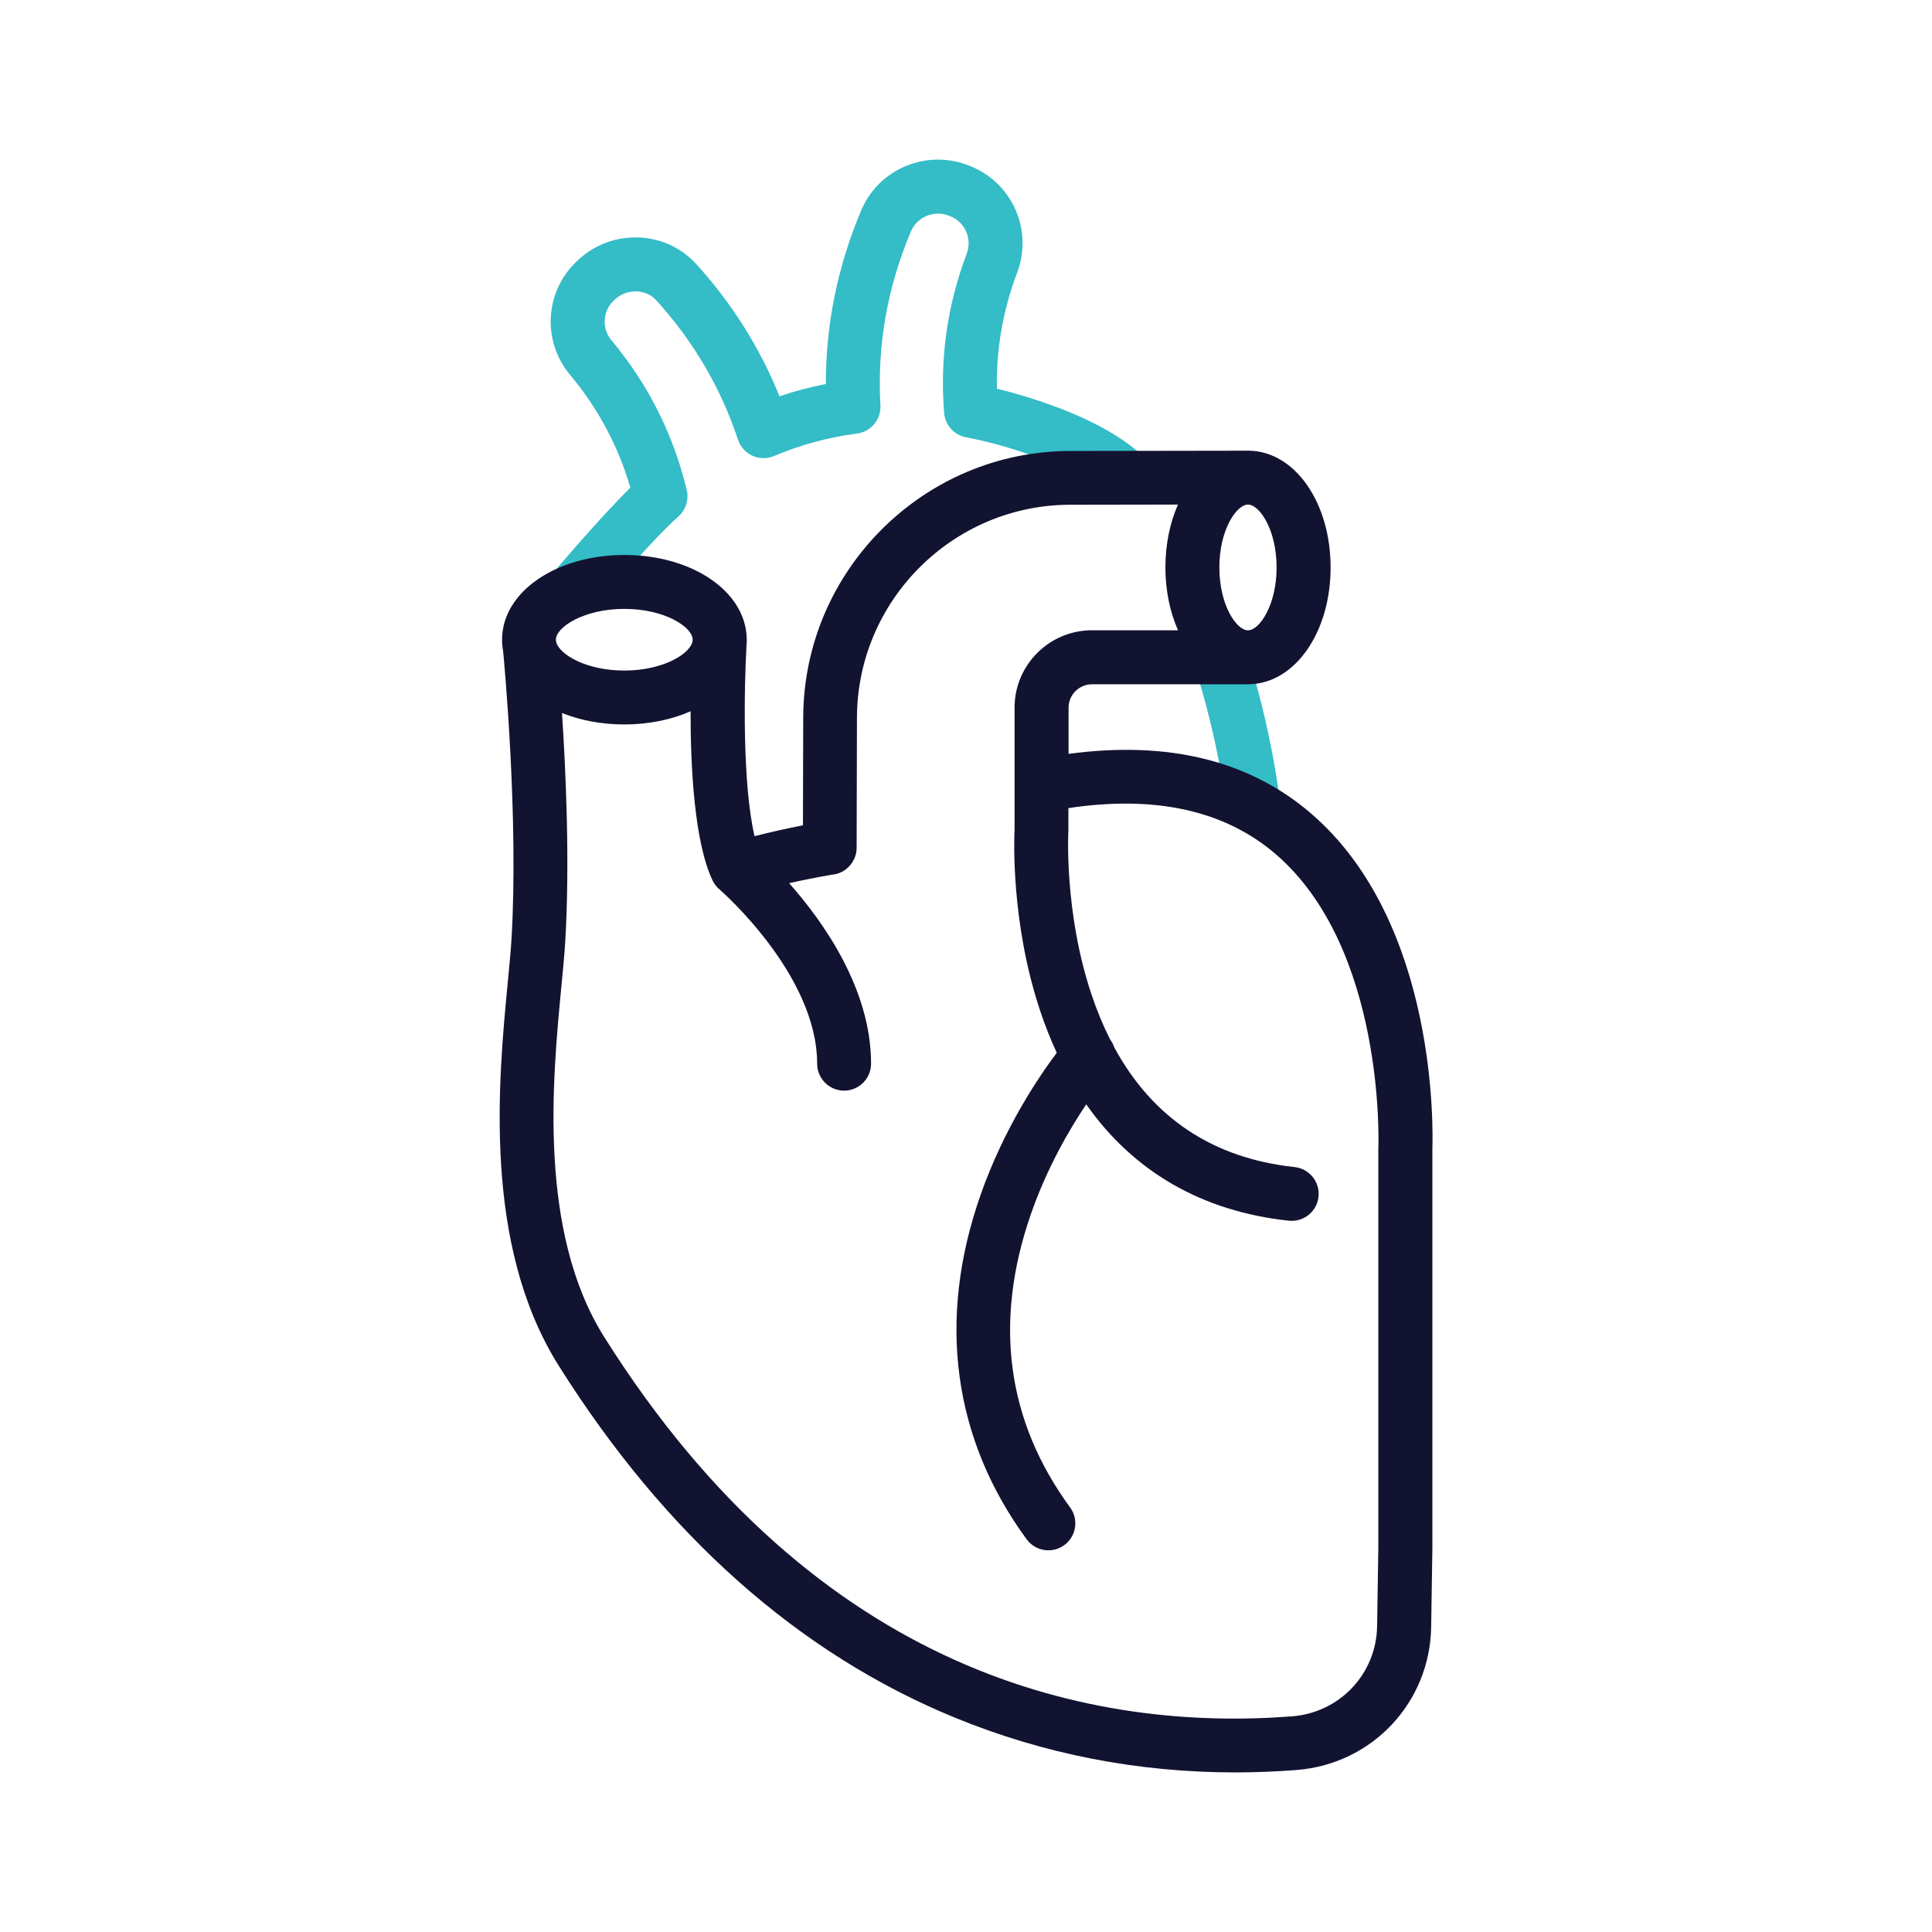
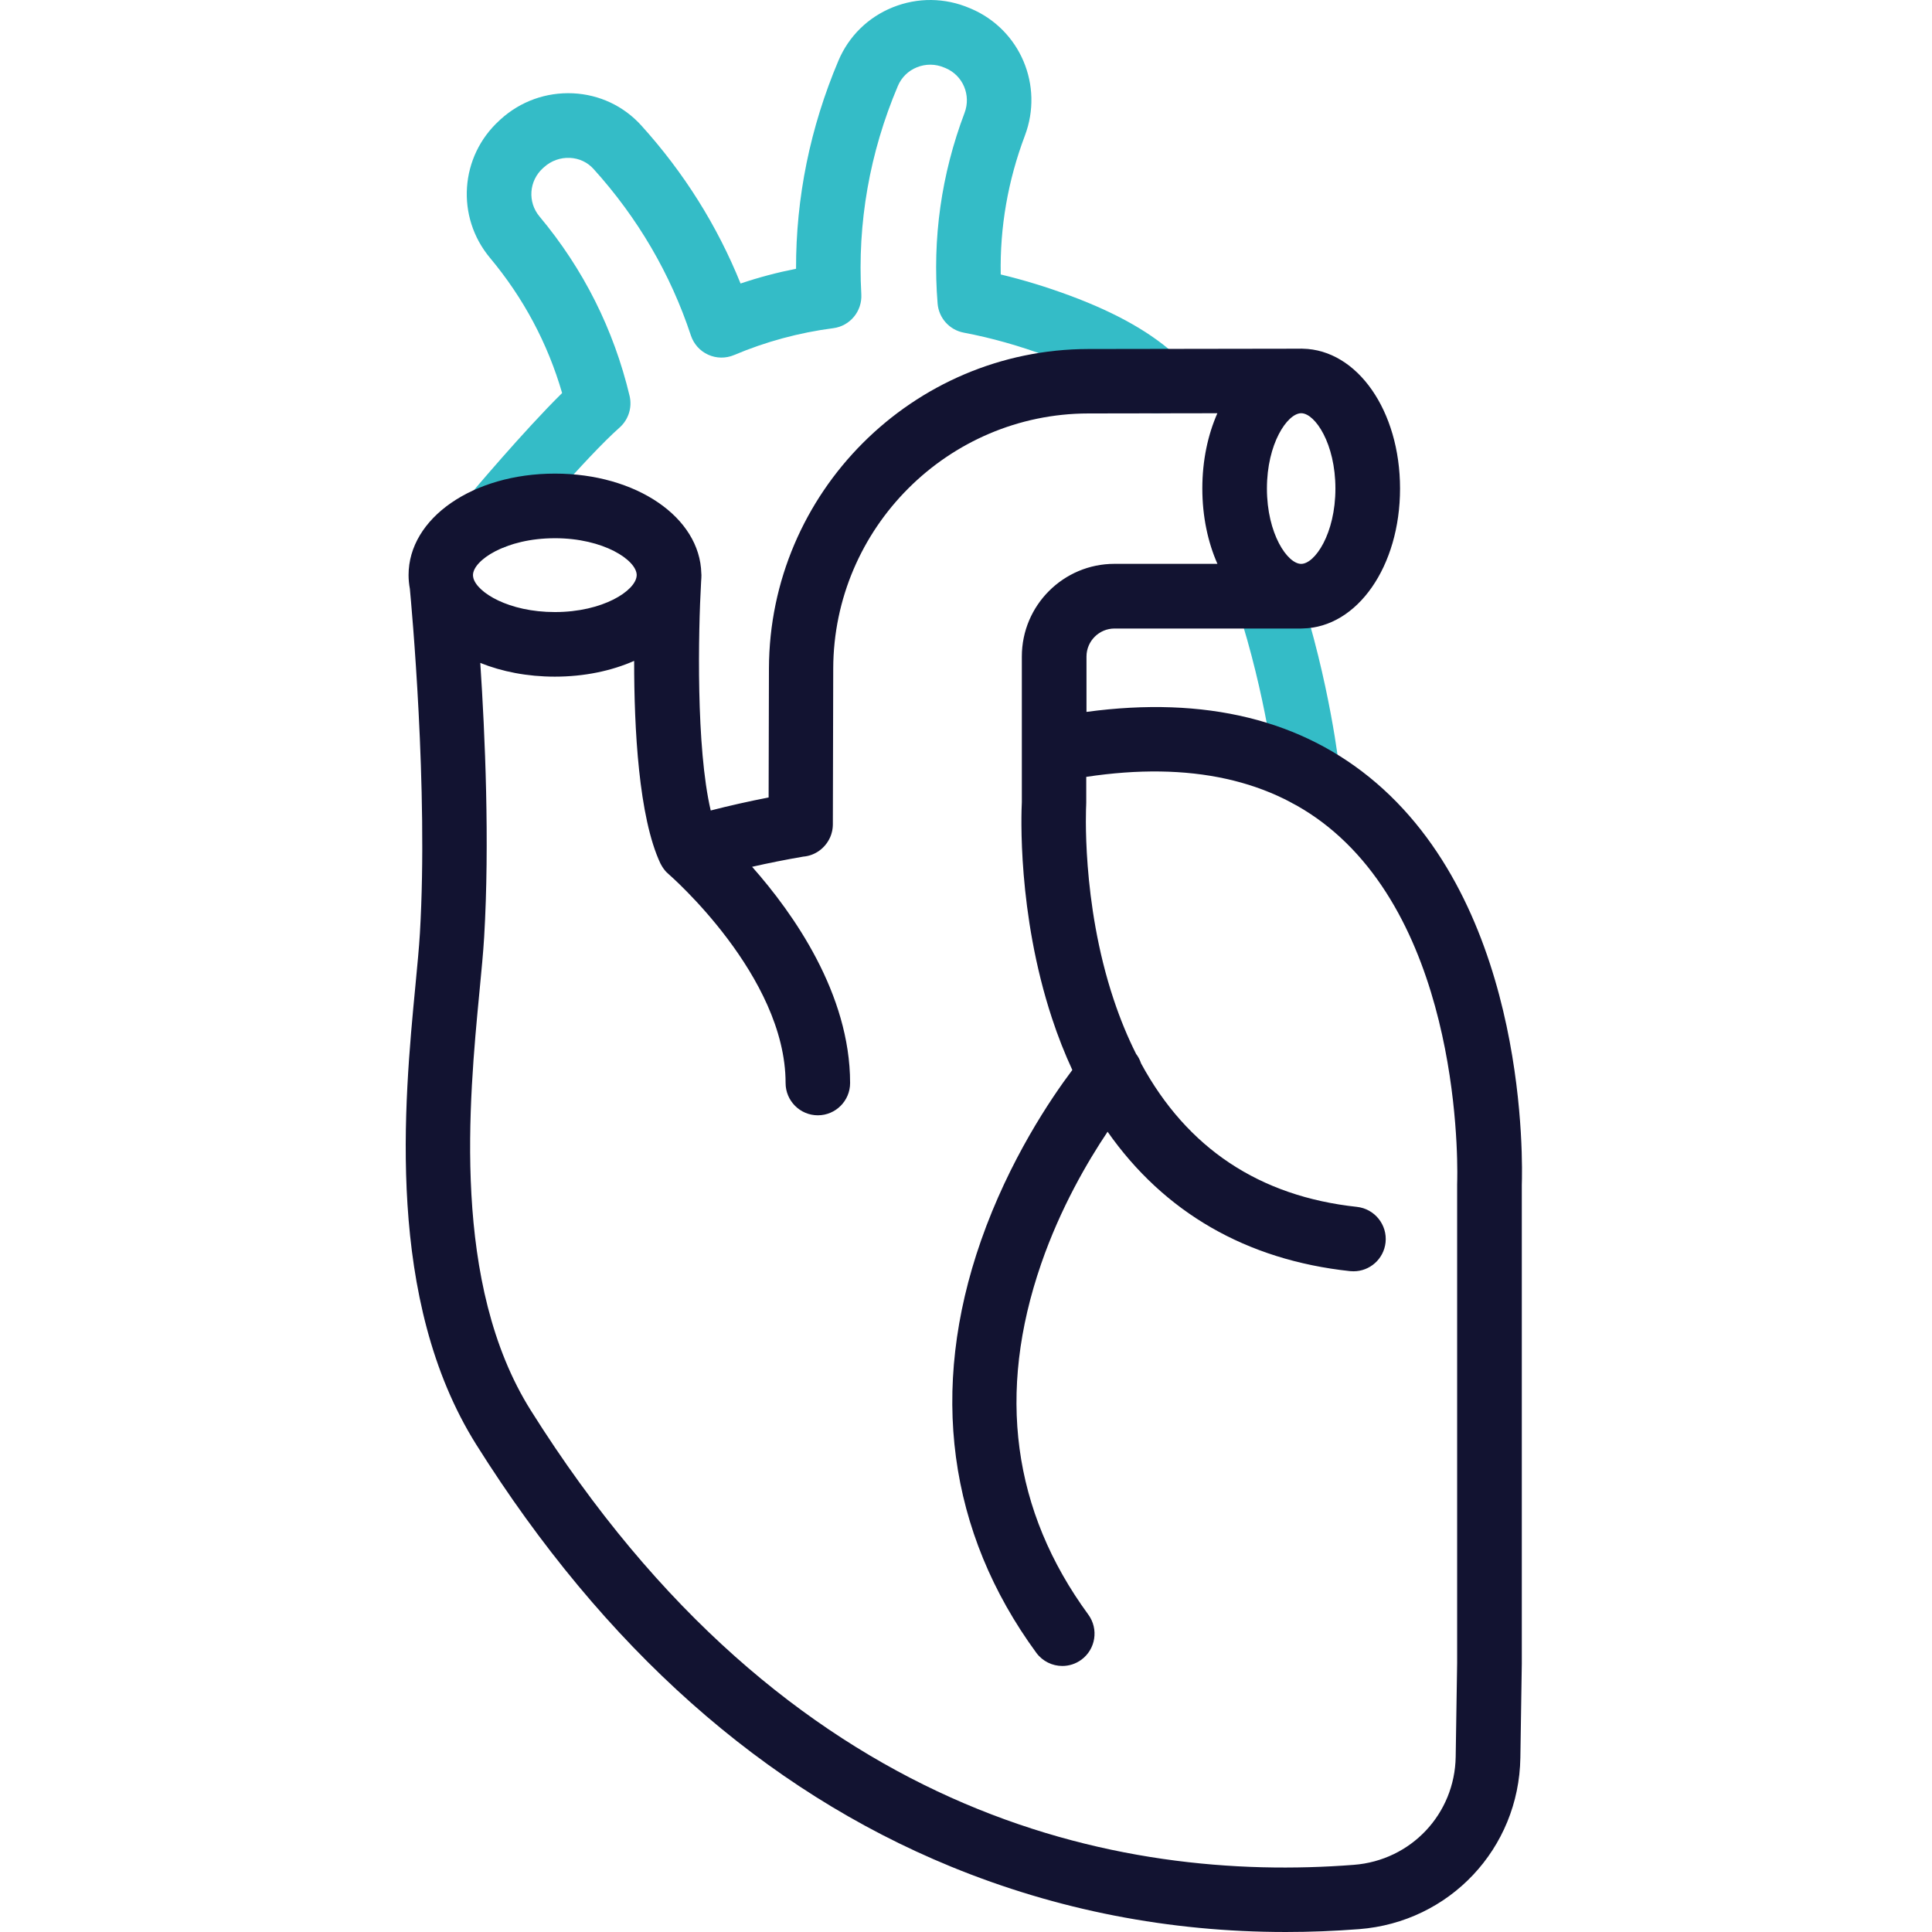
- <svg xmlns="http://www.w3.org/2000/svg" version="1.1" id="Warstwa_1" x="0px" y="0px" viewBox="0 0 430 430" style="enable-background:new 0 0 430 430;" xml:space="preserve">
+ <svg xmlns="http://www.w3.org/2000/svg" version="1.1" id="Warstwa_1" x="0px" y="0px" viewBox="0 0 200 200" xml:space="preserve" width="200" height="200">
  <defs id="defs878" />
  <style type="text/css" id="style863">
	.st0{fill:#121331;}
	.st1{fill:#08A284;}
	.st2{fill:none;stroke:#08A284;stroke-width:12;stroke-linecap:round;stroke-linejoin:round;stroke-miterlimit:10;}
	.st3{fill:none;stroke:#121331;stroke-width:12;stroke-linecap:round;stroke-linejoin:round;stroke-miterlimit:10;}
	.st4{fill:#08A688;}
	.st5{fill:#08a88a;}
	.st6{fill:#08a88a;}
</style>
-   <g id="g873">
-     <g id="g869">
-       <path class="st1" d="M234.78,90.46c-4.31-1.6-8.63-2.92-12.9-3.94c-0.17-8.8,1.34-17.45,4.49-25.79    c3.53-9.33-0.87-19.7-10.03-23.6l-0.22-0.09c-4.61-1.97-9.7-2.02-14.34-0.15c-4.59,1.85-8.17,5.37-10.09,9.91    c-5.26,12.43-7.91,25.41-7.88,38.66c-3.49,0.69-6.94,1.6-10.32,2.74c-4.34-10.75-10.53-20.6-18.46-29.36    c-3.28-3.62-7.78-5.74-12.69-5.98c-5-0.23-9.8,1.48-13.52,4.87l-0.17,0.16c-7.37,6.69-8.15,17.91-1.76,25.55    c6.23,7.45,10.73,15.88,13.41,25.11c-7.08,6.96-16.86,18.57-17.33,19.13c-2.13,2.54-1.81,6.32,0.73,8.45    c1.13,0.95,2.5,1.41,3.86,1.41c1.71,0,3.41-0.73,4.59-2.14c0.13-0.15,12.55-14.89,18.83-20.43c1.66-1.47,2.38-3.73,1.87-5.89    c-2.95-12.35-8.58-23.57-16.76-33.34c-2.24-2.68-1.96-6.61,0.64-8.97l0.18-0.16c1.34-1.22,3.07-1.84,4.86-1.75    c1.7,0.08,3.25,0.81,4.37,2.05c8.22,9.08,14.32,19.49,18.11,30.94c0.53,1.59,1.69,2.89,3.22,3.58c1.53,0.69,3.27,0.71,4.81,0.06    c5.9-2.49,12.11-4.17,18.45-4.99c3.12-0.4,5.39-3.15,5.22-6.29c-0.75-13.28,1.54-26.31,6.8-38.72c0.67-1.58,1.92-2.81,3.53-3.46    c1.66-0.67,3.48-0.65,5.12,0.06l0.25,0.1c3.21,1.37,4.75,5.02,3.5,8.31c-4.32,11.41-6,23.33-5.01,35.43    c0.22,2.69,2.21,4.9,4.87,5.4c5.1,0.96,10.34,2.44,15.6,4.39c7.27,2.7,12.52,5.63,16.05,8.95c2.41,2.27,6.21,2.16,8.48-0.25    c2.27-2.41,2.17-6.21-0.25-8.48C250.16,97.48,243.58,93.73,234.78,90.46z" id="path865" style="fill:#34bcc7;fill-opacity:1" />
-       <path class="st1" d="M284.91,178.81c-0.07-0.66-1.77-16.32-7.67-34.38c-1.03-3.15-4.42-4.87-7.57-3.84    c-3.15,1.03-4.87,4.42-3.84,7.57c5.48,16.78,7.12,31.72,7.14,31.92c0.33,3.08,2.93,5.37,5.96,5.37c0.21,0,0.42-0.01,0.64-0.03    C282.87,185.06,285.26,182.11,284.91,178.81z" id="path867" style="fill:#34bcc7;fill-opacity:1" />
+   <g id="g873" transform="translate(-111.0635,-35.63536)">
+     <g id="g869" transform="matrix(0.5565716,0,0,0.5571726,91.1667,15.84235)">
+       <path class="st1" d="m 234.78,90.46 c -4.31,-1.6 -8.63,-2.92 -12.9,-3.94 -0.17,-8.8 1.34,-17.45 4.49,-25.79 3.53,-9.33 -0.87,-19.7 -10.03,-23.6 l -0.22,-0.09 c -4.61,-1.97 -9.7,-2.02 -14.34,-0.15 -4.59,1.85 -8.17,5.37 -10.09,9.91 -5.26,12.43 -7.91,25.41 -7.88,38.66 -3.49,0.69 -6.94,1.6 -10.32,2.74 -4.34,-10.75 -10.53,-20.6 -18.46,-29.36 -3.28,-3.62 -7.78,-5.74 -12.69,-5.98 -5,-0.23 -9.8,1.48 -13.52,4.87 l -0.17,0.16 c -7.37,6.69 -8.15,17.91 -1.76,25.55 6.23,7.45 10.73,15.88 13.41,25.11 -7.08,6.96 -16.86,18.57 -17.33,19.13 -2.13,2.54 -1.81,6.32 0.73,8.45 1.13,0.95 2.5,1.41 3.86,1.41 1.71,0 3.41,-0.73 4.59,-2.14 0.13,-0.15 12.55,-14.89 18.83,-20.43 1.66,-1.47 2.38,-3.73 1.87,-5.89 -2.95,-12.35 -8.58,-23.57 -16.76,-33.34 -2.24,-2.68 -1.96,-6.61 0.64,-8.97 l 0.18,-0.16 c 1.34,-1.22 3.07,-1.84 4.86,-1.75 1.7,0.08 3.25,0.81 4.37,2.05 8.22,9.08 14.32,19.49 18.11,30.94 0.53,1.59 1.69,2.89 3.22,3.58 1.53,0.69 3.27,0.71 4.81,0.06 5.9,-2.49 12.11,-4.17 18.45,-4.99 3.12,-0.4 5.39,-3.15 5.22,-6.29 -0.75,-13.28 1.54,-26.31 6.8,-38.72 0.67,-1.58 1.92,-2.81 3.53,-3.46 1.66,-0.67 3.48,-0.65 5.12,0.06 l 0.25,0.1 c 3.21,1.37 4.75,5.02 3.5,8.31 -4.32,11.41 -6,23.33 -5.01,35.43 0.22,2.69 2.21,4.9 4.87,5.4 5.1,0.96 10.34,2.44 15.6,4.39 7.27,2.7 12.52,5.63 16.05,8.95 2.41,2.27 6.21,2.16 8.48,-0.25 2.27,-2.41 2.17,-6.21 -0.25,-8.48 -4.73,-4.46 -11.31,-8.21 -20.11,-11.48 z" id="path865" style="fill:#34bcc7;fill-opacity:1" />
+       <path class="st1" d="m 284.91,178.81 c -0.07,-0.66 -1.77,-16.32 -7.67,-34.38 -1.03,-3.15 -4.42,-4.87 -7.57,-3.84 -3.15,1.03 -4.87,4.42 -3.84,7.57 5.48,16.78 7.12,31.72 7.14,31.92 0.33,3.08 2.93,5.37 5.96,5.37 0.21,0 0.42,-0.01 0.64,-0.03 3.3,-0.36 5.69,-3.31 5.34,-6.61 z" id="path867" style="fill:#34bcc7;fill-opacity:1" />
    </g>
-     <path class="st0" d="M291.76,181.02c-13.73-11.79-31.86-16.21-53.93-13.23v-10.28c0-2.87,2.34-5.21,5.22-5.21h34.72   c0.09,0,0.18-0.01,0.27-0.01c10.17-0.19,18.11-11.54,18.11-25.99c0-14.46-7.94-25.8-18.11-25.99c0,0,0,0,0,0h0   c-0.08,0-0.17-0.01-0.25-0.01c-0.09,0-0.18,0.01-0.28,0.01l-39.34,0.06c-32.66,0.06-59.31,26.68-59.4,59.34l-0.06,23.98   c-3.7,0.72-7.3,1.53-10.77,2.42c-2.75-11.72-2.32-33.16-1.79-42.47c0.02-0.27,0.04-0.55,0.05-0.82c0-0.02,0-0.04,0-0.07   c0-0.02,0-0.04,0-0.07c0-0.1,0.01-0.2,0.01-0.31c0-0.05,0-0.1-0.01-0.15c0-0.05,0-0.11-0.01-0.16   c-0.24-10.42-12.1-18.54-27.22-18.54c-15.27,0-27.23,8.28-27.23,18.86c0,0.86,0.09,1.71,0.24,2.53c0.28,2.97,3.45,37.12,1.87,64   c-0.16,2.66-0.47,5.9-0.83,9.66c-2.1,21.85-5.62,58.42,11.32,85.37c23.75,37.75,53.45,64.12,88.28,78.39   c19.72,8.08,40.61,12.15,62.28,12.15c4.51,0,9.05-0.18,13.62-0.53c16.84-1.29,29.75-14.98,30.01-31.85l0.27-17.51v-88.94   C318.91,252.13,320.15,205.39,291.76,181.02z M277.7,112.3h0.13c2.54,0.09,6.3,5.65,6.3,13.99c0,8.42-3.83,14-6.37,14   s-6.37-5.58-6.37-14C271.39,117.95,275.16,112.4,277.7,112.3z M138.95,135.52c9.09,0,15.14,4.07,15.22,6.8   c0,0.07-0.01,0.13-0.01,0.21c-0.22,2.73-6.22,6.71-15.21,6.71c-8.58,0-14.45-3.62-15.16-6.33c0-0.01,0-0.01,0-0.02   c-0.04-0.17-0.07-0.35-0.07-0.51C123.72,139.65,129.8,135.52,138.95,135.52z M306.78,255.26c0,0.09-0.01,0.18-0.01,0.27l0,88.97   l-0.27,17.42c-0.17,10.63-8.31,19.26-18.94,20.08c-43.49,3.36-105.36-8.56-153.09-84.44c-14.77-23.48-11.49-57.5-9.54-77.83   c0.37-3.88,0.7-7.23,0.87-10.1c1.04-17.55,0.17-37.56-0.72-50.94c4.04,1.62,8.76,2.55,13.86,2.55c5.48,0,10.53-1.07,14.76-2.93   c-0.01,12.56,0.84,29.04,4.88,37.63c0.01,0.01,0.01,0.02,0.02,0.03c0.02,0.04,0.04,0.08,0.06,0.11c0.11,0.22,0.24,0.43,0.38,0.64   c0.04,0.06,0.09,0.13,0.13,0.19c0.16,0.22,0.33,0.43,0.52,0.63c0.04,0.04,0.08,0.08,0.12,0.11c0.1,0.1,0.19,0.19,0.3,0.28   c0.22,0.19,21.76,18.9,21.76,38.81c0,3.31,2.69,6,6,6s6-2.69,6-6c0-16.6-10.57-31.53-18.23-40.17c3.08-0.7,6.26-1.33,9.51-1.89   c2.21-0.18,4.07-1.57,4.96-3.5c0.01-0.02,0.02-0.04,0.03-0.06c0.06-0.13,0.11-0.26,0.16-0.4c0.02-0.06,0.04-0.11,0.06-0.17   c0.03-0.1,0.06-0.21,0.09-0.32c0.02-0.09,0.05-0.18,0.07-0.27c0.02-0.09,0.03-0.17,0.05-0.26c0.02-0.11,0.04-0.23,0.05-0.34   c0.01-0.08,0.01-0.15,0.02-0.23c0.01-0.12,0.02-0.25,0.02-0.38c0-0.02,0-0.05,0-0.07l0.07-28.96   c0.07-26.08,21.35-47.33,47.42-47.38l24.03-0.04c-1.77,4.01-2.8,8.79-2.8,13.97c0,5.2,1.03,9.99,2.81,14.01h-19.16   c-9.49,0-17.22,7.72-17.22,17.21v17.25c0,0.04,0,0.08,0,0.13v9.67c-0.1,2.03-0.85,20.58,5.6,40.15c1.11,3.38,2.38,6.59,3.79,9.63   c-3.99,5.3-11.73,16.72-16.98,31.69c-9.7,27.69-6.15,54.17,10.28,76.59c1.18,1.6,3,2.45,4.84,2.45c1.23,0,2.47-0.38,3.54-1.16   c2.67-1.96,3.25-5.71,1.29-8.39c-14.11-19.26-17.06-41.19-8.76-65.18c3.59-10.37,8.61-18.96,12.35-24.53   c10.51,14.98,25.79,23.83,45.09,25.9c0.22,0.02,0.43,0.03,0.65,0.03c3.03,0,5.63-2.28,5.96-5.36c0.35-3.29-2.03-6.25-5.33-6.61   c-18.13-1.95-31.59-10.9-40.14-26.65c-0.21-0.63-0.51-1.23-0.93-1.77c-1.57-3.12-2.96-6.49-4.17-10.12   c-6.06-18.15-5.12-35.98-5.11-36.16c0-0.05,0-0.09,0-0.14c0-0.07,0.01-0.14,0.01-0.21v-4.84c19.27-2.91,34.76,0.49,46.08,10.19   C308.36,211.04,306.8,254.82,306.78,255.26z" id="path871" />
+     <path class="st0" d="m 253.552,116.702 c -7.642,-6.569 -17.732,-9.032 -30.016,-7.371 v -5.728 c 0,-1.599 1.302,-2.903 2.905,-2.903 h 19.324 c 0.05,0 0.1,-0.006 0.15,-0.006 5.66,-0.106 10.08,-6.43 10.08,-14.481 0,-8.057 -4.419,-14.375 -10.08,-14.481 0,0 0,0 0,0 v 0 c -0.045,0 -0.095,-0.006 -0.139,-0.006 -0.05,0 -0.1,0.006 -0.156,0.006 l -21.896,0.033 c -18.178,0.033 -33.01,14.865 -33.06,33.063 l -0.033,13.361 c -2.059,0.401 -4.063,0.852 -5.994,1.348 -1.531,-6.53 -1.291,-18.476 -0.996,-23.663 0.011,-0.15 0.022,-0.306 0.028,-0.457 0,-0.011 0,-0.022 0,-0.039 0,-0.011 0,-0.022 0,-0.039 0,-0.056 0.006,-0.111 0.006,-0.173 0,-0.028 0,-0.056 -0.006,-0.084 0,-0.028 0,-0.061 -0.006,-0.089 -0.134,-5.806 -6.735,-10.33 -15.15,-10.33 -8.499,0 -15.155,4.613 -15.155,10.508 0,0.479 0.05,0.953 0.134,1.41 0.156,1.655 1.92,20.682 1.041,35.659 -0.089,1.482 -0.262,3.287 -0.462,5.382 -1.169,12.174 -3.128,32.55 6.3,47.566 13.219,21.033 29.749,35.726 49.134,43.677 10.976,4.502 22.602,6.77 34.663,6.77 2.51,0 5.037,-0.1 7.58,-0.295 9.373,-0.719 16.558,-8.346 16.703,-17.746 l 0.15,-9.756 V 158.283 c 0.061,-1.961 0.751,-28.004 -15.05,-41.582 z m -7.825,-38.289 h 0.072 c 1.414,0.05 3.506,3.148 3.506,7.795 0,4.691 -2.132,7.8 -3.545,7.8 -1.414,0 -3.545,-3.109 -3.545,-7.8 0,-4.647 2.098,-7.739 3.512,-7.795 z m -77.224,12.938 c 5.059,0 8.427,2.268 8.471,3.789 0,0.039 -0.006,0.072 -0.006,0.117 -0.122,1.521 -3.462,3.739 -8.465,3.739 -4.775,0 -8.042,-2.017 -8.438,-3.527 0,-0.006 0,-0.006 0,-0.011 -0.022,-0.095 -0.039,-0.195 -0.039,-0.284 0,-1.521 3.384,-3.822 8.477,-3.822 z m 93.409,66.716 c 0,0.05 -0.006,0.1 -0.006,0.15 v 49.572 l -0.15,9.706 c -0.095,5.923 -4.625,10.731 -10.541,11.188 -24.205,1.872 -58.64,-4.769 -85.206,-47.048 -8.221,-13.082 -6.395,-32.037 -5.31,-43.365 0.206,-2.162 0.39,-4.028 0.484,-5.627 0.579,-9.778 0.095,-20.927 -0.401,-28.382 2.249,0.903 4.876,1.421 7.714,1.421 3.05,0 5.861,-0.596 8.215,-1.633 -0.006,6.998 0.468,16.18 2.716,20.966 0.006,0.006 0.006,0.011 0.011,0.017 0.011,0.022 0.022,0.045 0.033,0.061 0.061,0.123 0.134,0.24 0.211,0.357 0.022,0.033 0.05,0.072 0.072,0.106 0.089,0.123 0.184,0.24 0.289,0.351 0.022,0.022 0.045,0.045 0.067,0.061 0.056,0.056 0.106,0.106 0.167,0.156 0.122,0.106 12.111,10.531 12.111,21.624 0,1.844 1.497,3.343 3.339,3.343 1.842,0 3.339,-1.499 3.339,-3.343 0,-9.249 -5.883,-17.568 -10.146,-22.382 1.714,-0.39 3.484,-0.741 5.293,-1.053 1.23,-0.1 2.265,-0.875 2.761,-1.95 0.006,-0.011 0.011,-0.022 0.017,-0.033 0.033,-0.072 0.061,-0.145 0.089,-0.223 0.011,-0.033 0.022,-0.061 0.033,-0.095 0.017,-0.056 0.033,-0.117 0.05,-0.178 0.011,-0.05 0.028,-0.1 0.039,-0.15 0.011,-0.05 0.017,-0.095 0.028,-0.145 0.011,-0.061 0.022,-0.128 0.028,-0.189 0.006,-0.044 0.006,-0.084 0.011,-0.128 0.006,-0.067 0.011,-0.139 0.011,-0.212 0,-0.011 0,-0.028 0,-0.039 l 0.039,-16.136 c 0.039,-14.531 11.883,-26.371 26.393,-26.399 l 13.374,-0.022 c -0.985,2.234 -1.558,4.898 -1.558,7.784 0,2.897 0.573,5.566 1.564,7.806 h -10.664 c -5.282,0 -9.584,4.301 -9.584,9.589 v 9.611 c 0,0.022 0,0.044 0,0.072 v 5.388 c -0.056,1.131 -0.473,11.467 3.117,22.37 0.618,1.883 1.325,3.672 2.109,5.366 -2.221,2.953 -6.529,9.316 -9.451,17.657 -5.399,15.428 -3.423,30.182 5.722,42.674 0.657,0.891 1.67,1.365 2.694,1.365 0.685,0 1.375,-0.212 1.97,-0.646 1.486,-1.092 1.809,-3.181 0.718,-4.675 -7.853,-10.731 -9.495,-22.95 -4.876,-36.317 1.998,-5.778 4.792,-10.564 6.874,-13.667 5.85,8.346 14.354,13.277 25.096,14.431 0.122,0.011 0.239,0.017 0.362,0.017 1.686,0 3.134,-1.27 3.317,-2.986 0.195,-1.833 -1.13,-3.482 -2.967,-3.683 -10.091,-1.086 -17.582,-6.073 -22.341,-14.849 -0.117,-0.351 -0.284,-0.685 -0.518,-0.986 -0.874,-1.738 -1.647,-3.616 -2.321,-5.639 -3.373,-10.113 -2.85,-20.047 -2.844,-20.147 0,-0.028 0,-0.05 0,-0.078 0,-0.039 0.006,-0.078 0.006,-0.117 v -2.697 c 10.725,-1.621 19.346,0.273 25.647,5.678 13.63,11.695 12.762,36.088 12.751,36.333 z" id="path871" style="stroke-width:0.557" />
  </g>
</svg>
